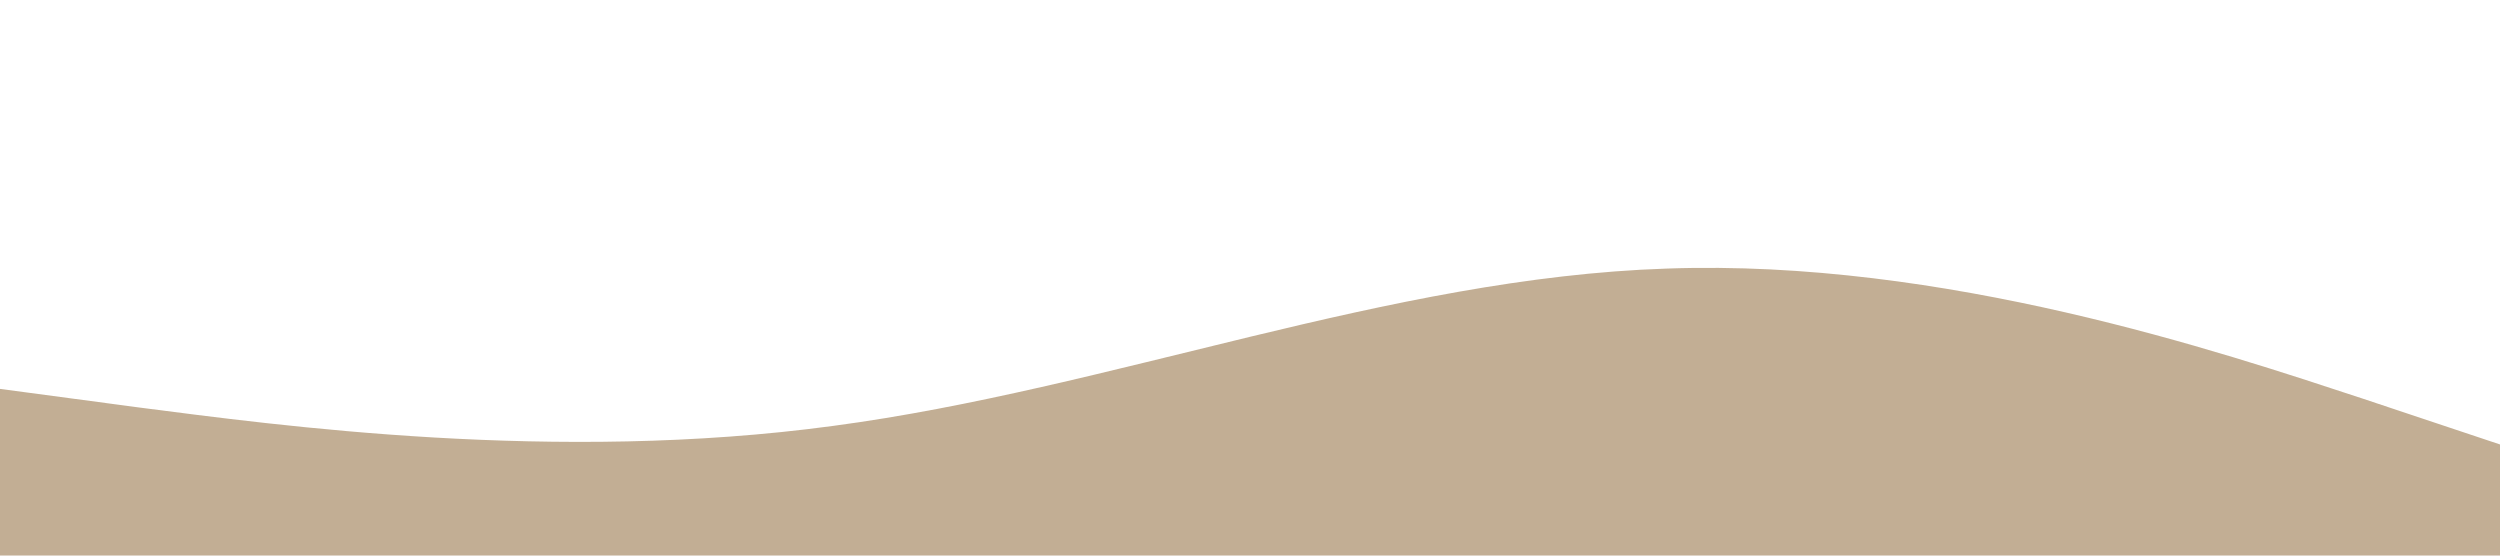
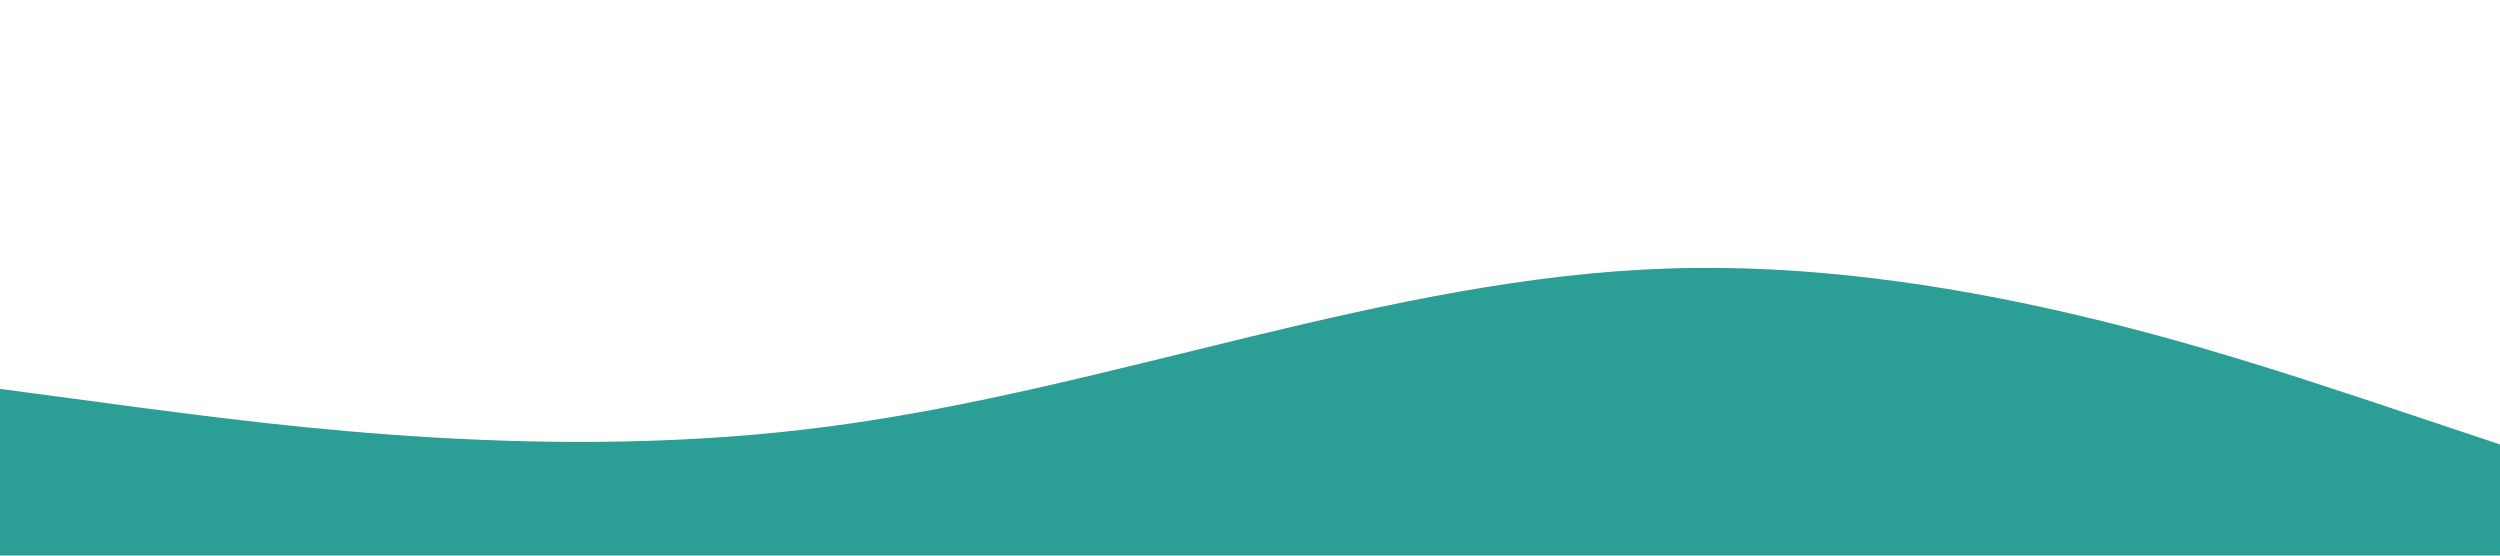
<svg xmlns="http://www.w3.org/2000/svg" viewBox="0 0 1440 320">
-   <path fill="rgba(191,170,143,0.95)" fill-opacity="1" d="M0,224L80,234.7C160,245,320,267,480,245.3C640,224,800,160,960,154.7C1120,149,1280,203,1360,229.3L1440,256L1440,320L1360,320C1280,320,1120,320,960,320C800,320,640,320,480,320C320,320,160,320,80,320L0,320Z" />
+   <path fill="rgba(20,148,139,0.9)" fill-opacity="1" d="M0,224L80,234.7C160,245,320,267,480,245.3C640,224,800,160,960,154.7C1120,149,1280,203,1360,229.3L1440,256L1440,320L1360,320C1280,320,1120,320,960,320C800,320,640,320,480,320C320,320,160,320,80,320L0,320Z" />
</svg>
